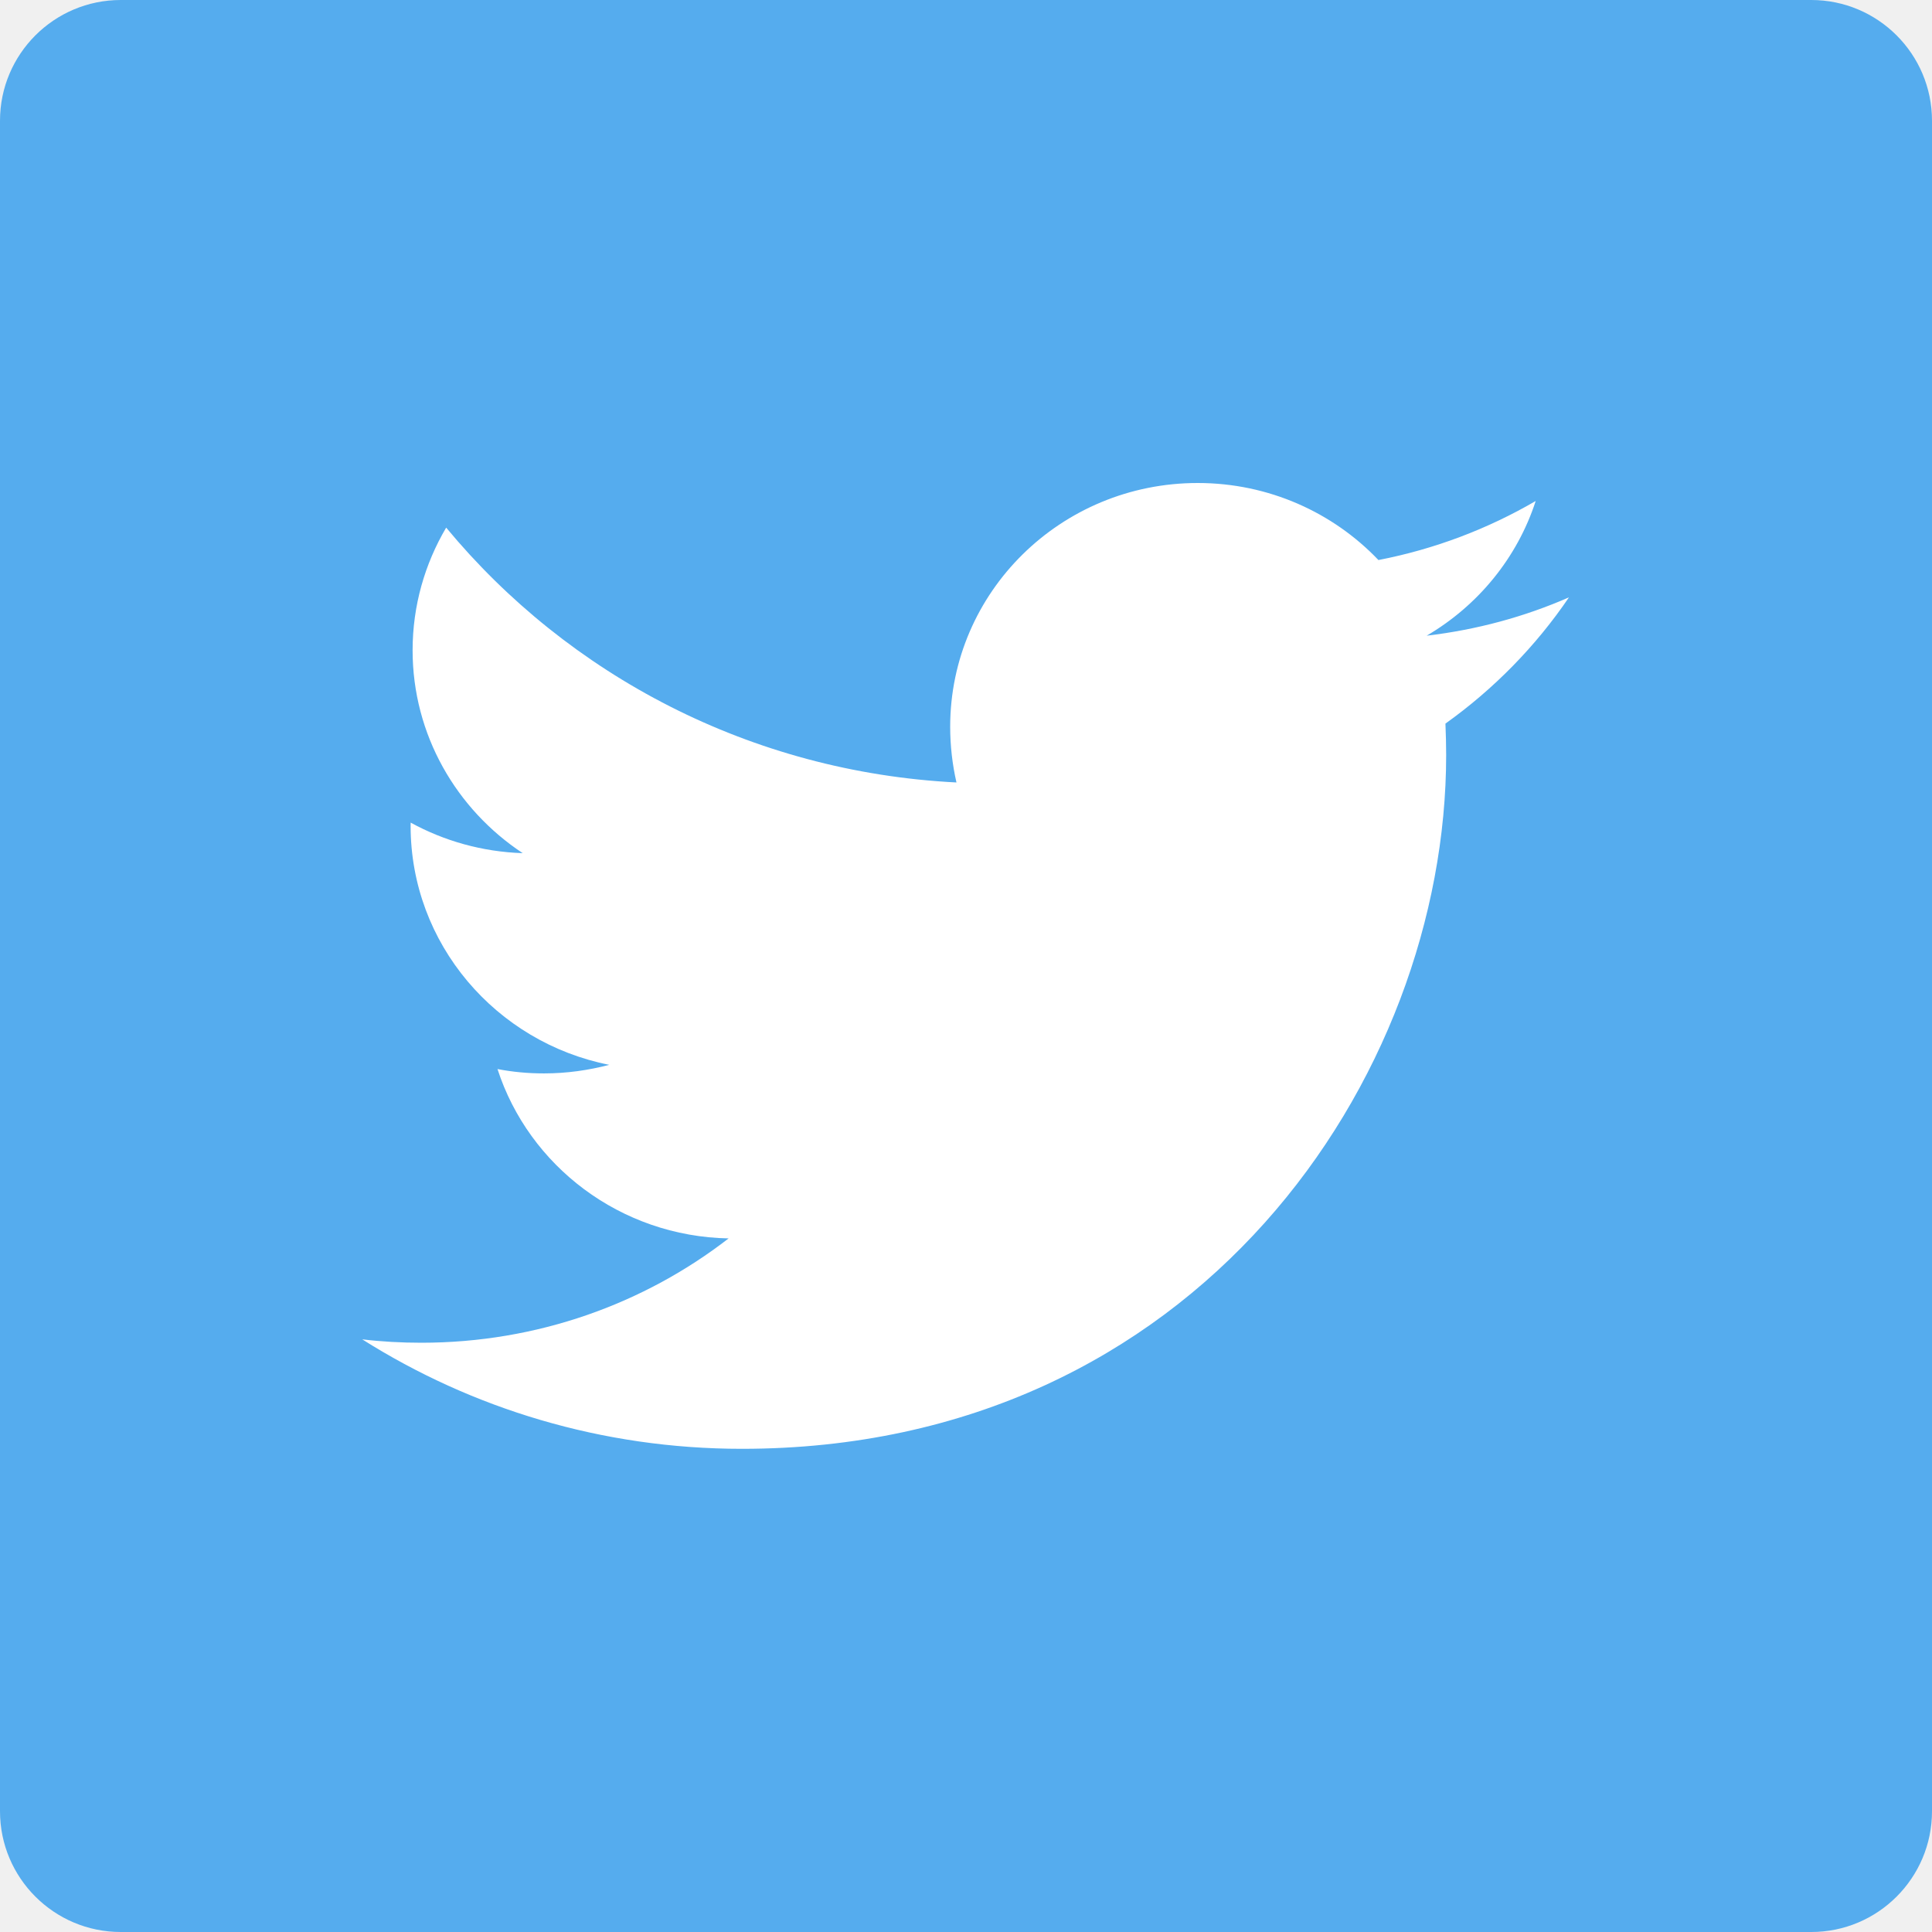
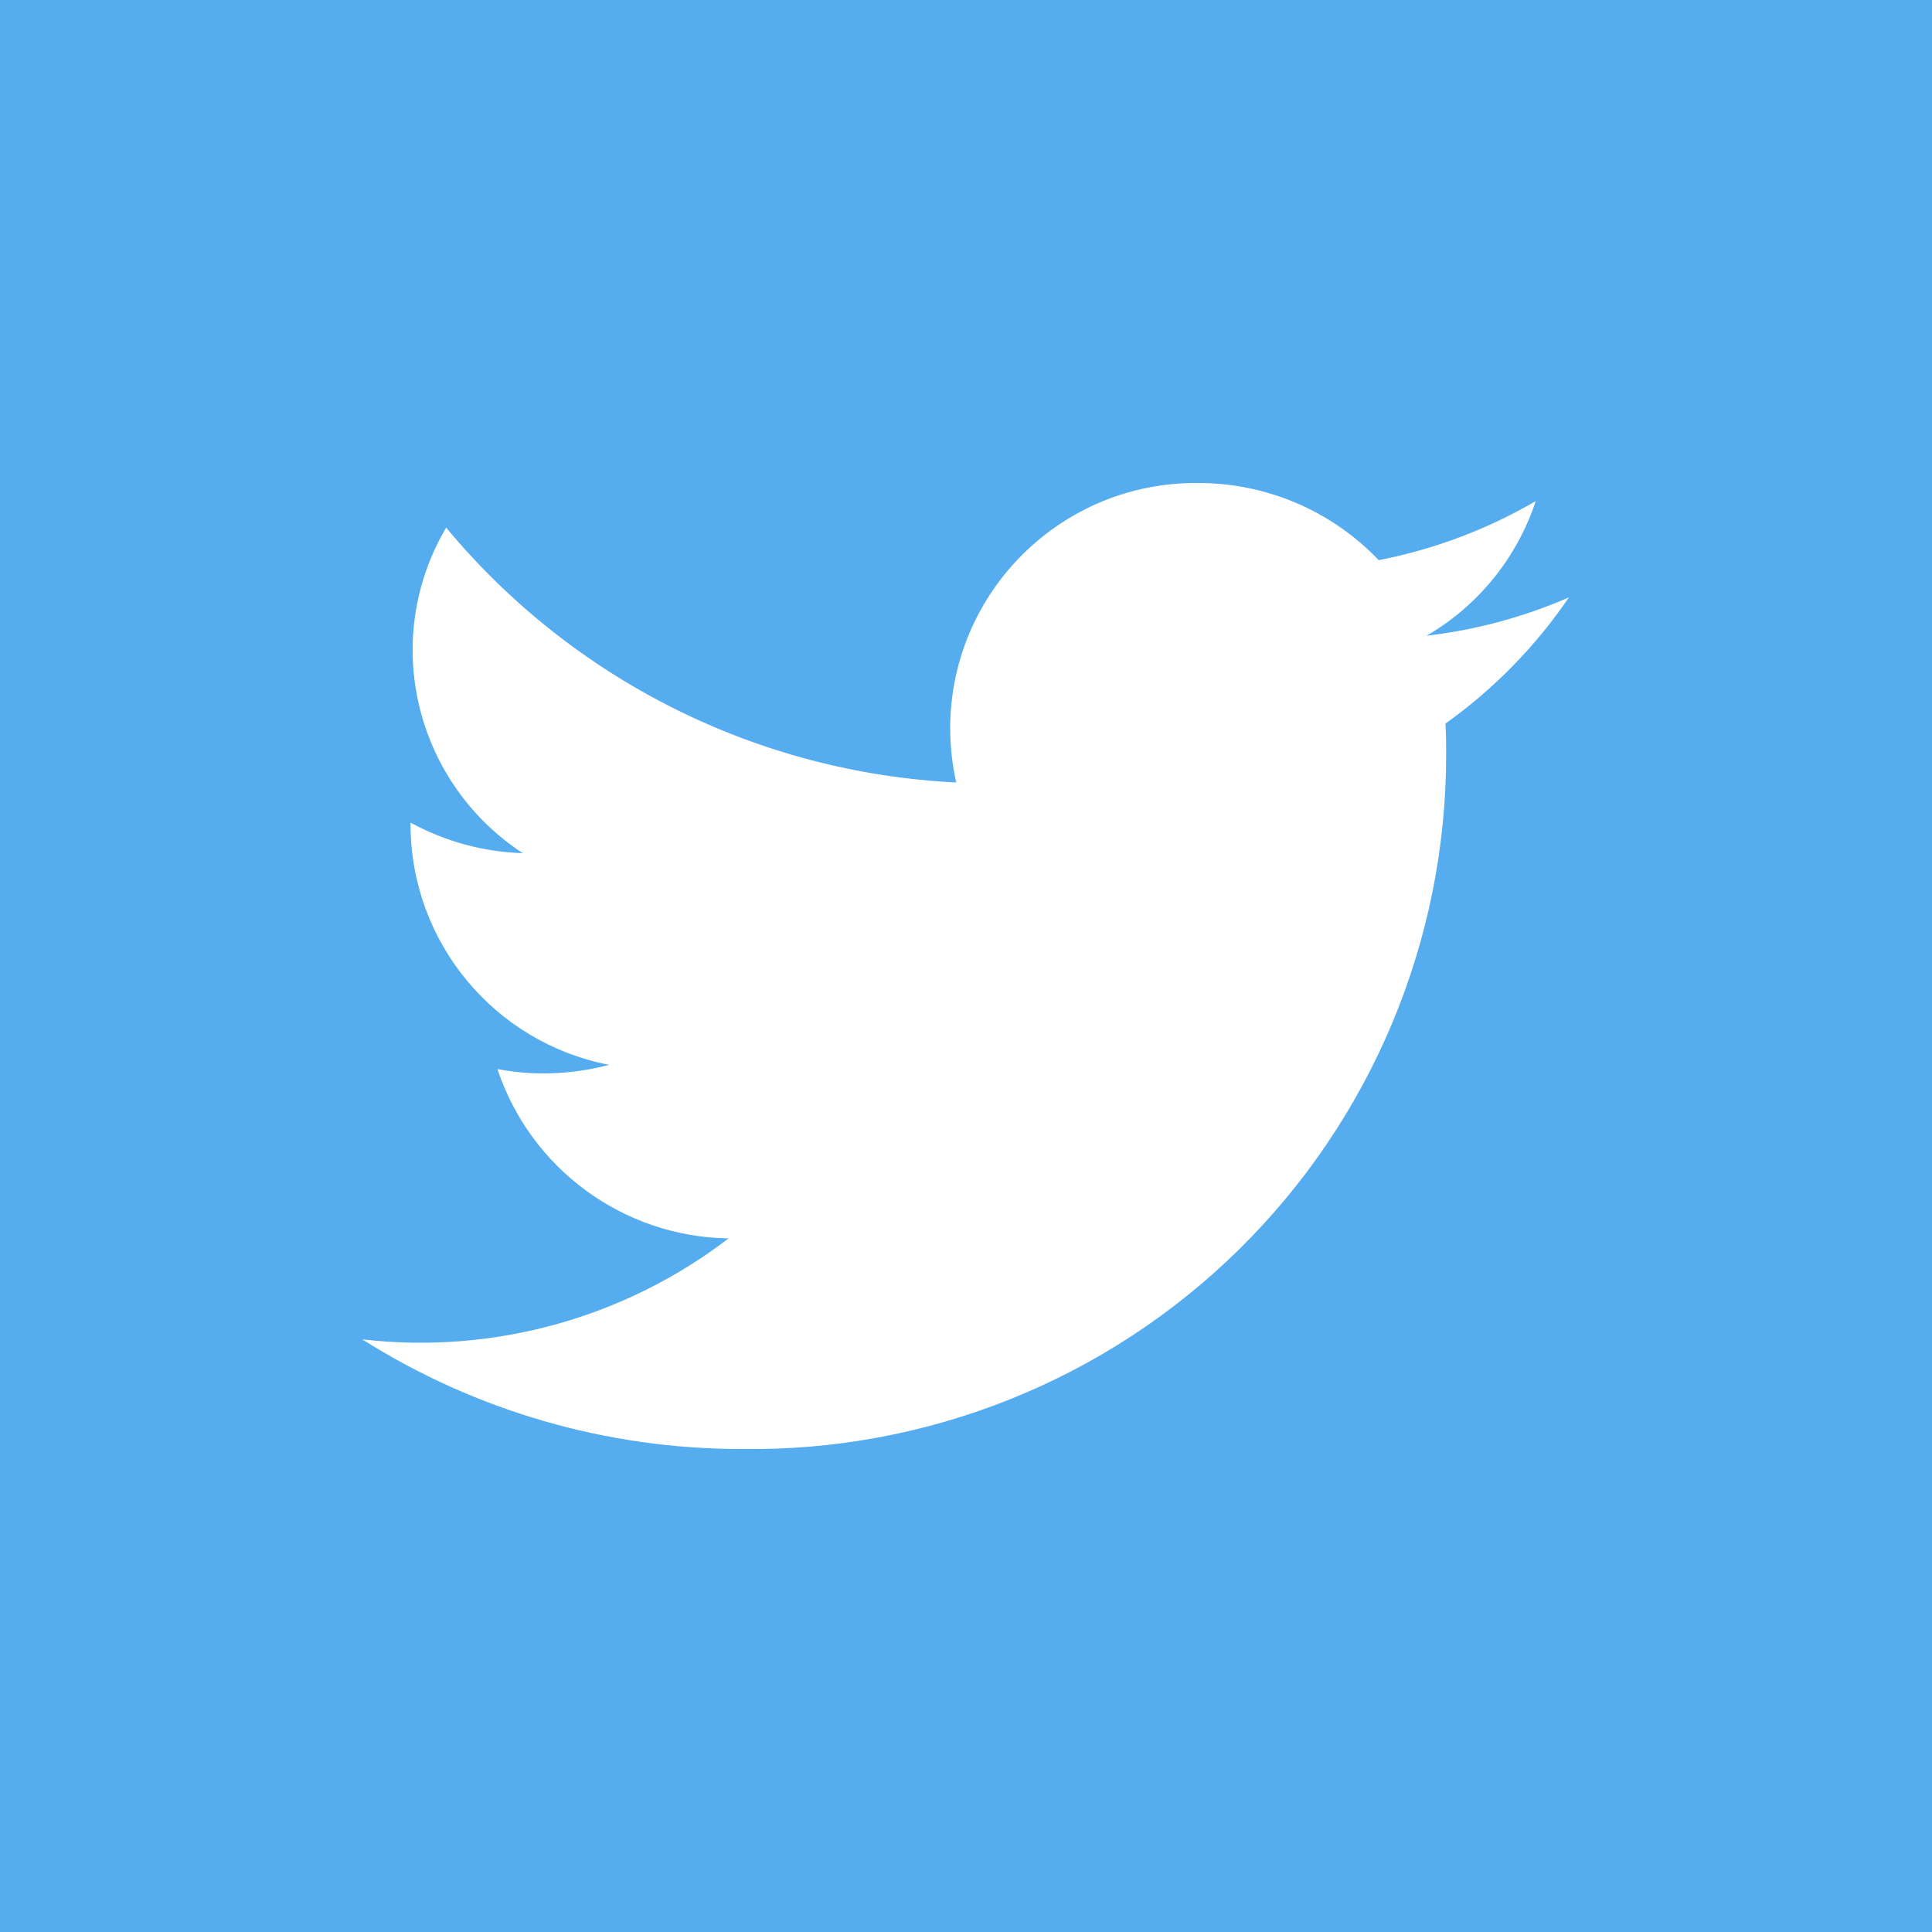
- <svg xmlns="http://www.w3.org/2000/svg" enable-background="new 0 0 32 32" height="32px" id="Layer_1" version="1.0" viewBox="0 0 32 32" width="32px" xml:space="preserve">
-   <g>
-     <path d="M32,30c0,1.104-0.896,2-2,2H2c-1.104,0-2-0.896-2-2V2c0-1.104,0.896-2,2-2h28c1.104,0,2,0.896,2,2V30z" fill="#55ACEE" />
-     <path d="M25.987,9.894c-0.736,0.322-1.525,0.537-2.357,0.635c0.85-0.498,1.5-1.289,1.806-2.231   c-0.792,0.461-1.67,0.797-2.605,0.978C22.083,8.491,21.017,8,19.838,8c-2.266,0-4.1,1.807-4.1,4.038   c0,0.314,0.036,0.625,0.104,0.922c-3.407-0.172-6.429-1.779-8.452-4.221c-0.352,0.597-0.556,1.29-0.556,2.032   c0,1.399,0.726,2.635,1.824,3.36c-0.671-0.022-1.304-0.203-1.856-0.506c-0.001,0.017-0.001,0.034-0.001,0.052   c0,1.955,1.414,3.589,3.29,3.96c-0.343,0.09-0.705,0.142-1.081,0.142c-0.264,0-0.52-0.024-0.77-0.072   c0.52,1.604,2.034,2.771,3.828,2.805C10.67,21.594,8.9,22.24,6.979,22.24c-0.33,0-0.658-0.018-0.979-0.056   c1.814,1.145,3.971,1.813,6.287,1.813c7.541,0,11.666-6.154,11.666-11.491c0-0.173-0.005-0.35-0.012-0.521   C24.741,11.414,25.438,10.703,25.987,9.894z" fill="#FFFFFF" />
-   </g>
-   <g />
-   <g />
-   <g />
-   <g />
-   <g />
-   <g />
+ <svg xmlns="http://www.w3.org/2000/svg" id="icon-square-twitter" width="32" height="32" viewBox="0 0 32 32">
+   <rect id="square" data-name="square" width="32" height="32" fill="#55acee" />
+   <path id="Tracé_7" data-name="Tracé 7" d="M25.987,9.894a8.277,8.277,0,0,1-2.357.635A4.043,4.043,0,0,0,25.436,8.3a8.319,8.319,0,0,1-2.6.978A4.125,4.125,0,0,0,19.838,8a4.068,4.068,0,0,0-4.1,4.038,4.143,4.143,0,0,0,.1.922A11.724,11.724,0,0,1,7.39,8.739a3.986,3.986,0,0,0-.556,2.032,4.028,4.028,0,0,0,1.824,3.36A4.135,4.135,0,0,1,6.8,13.625c0,.017,0,.034,0,.052a4.059,4.059,0,0,0,3.29,3.96,4.253,4.253,0,0,1-1.081.142,4.07,4.07,0,0,1-.77-.072,4.1,4.1,0,0,0,3.828,2.805A8.39,8.39,0,0,1,6,22.184,11.744,11.744,0,0,0,12.287,24,11.5,11.5,0,0,0,23.953,12.506c0-.173,0-.35-.012-.521A8.313,8.313,0,0,0,25.987,9.894Z" fill="#fff" />
</svg>
